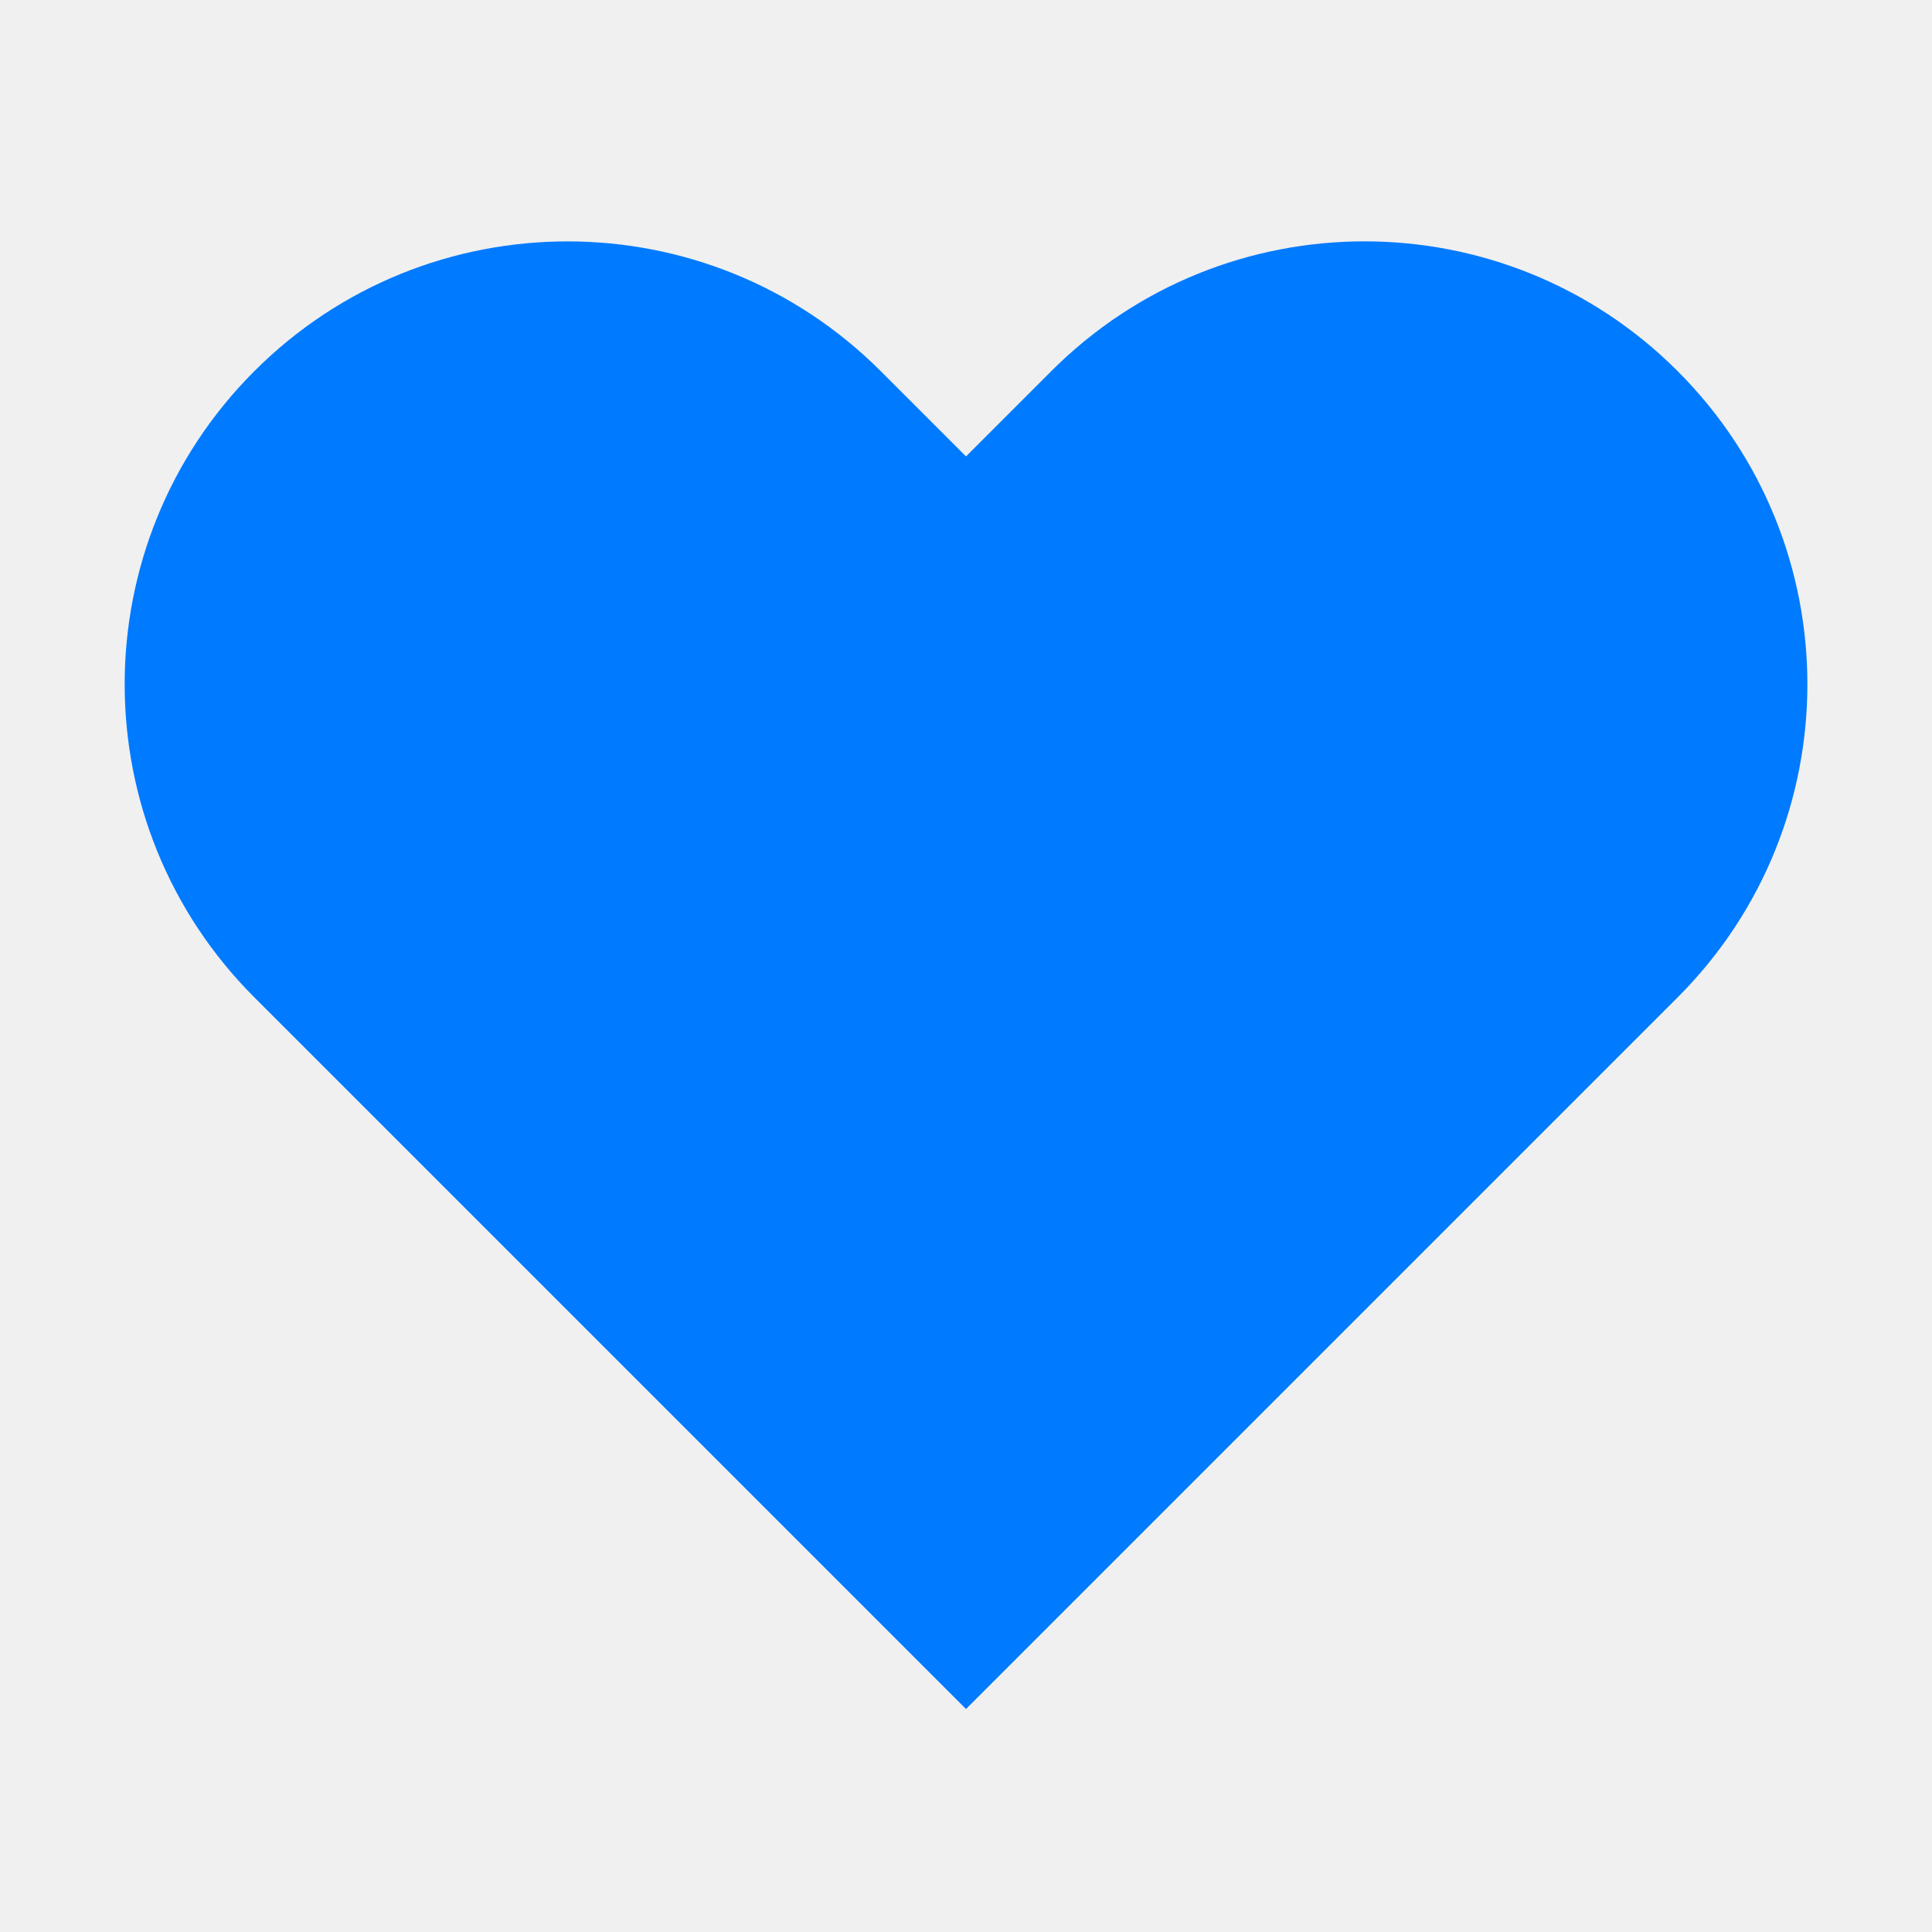
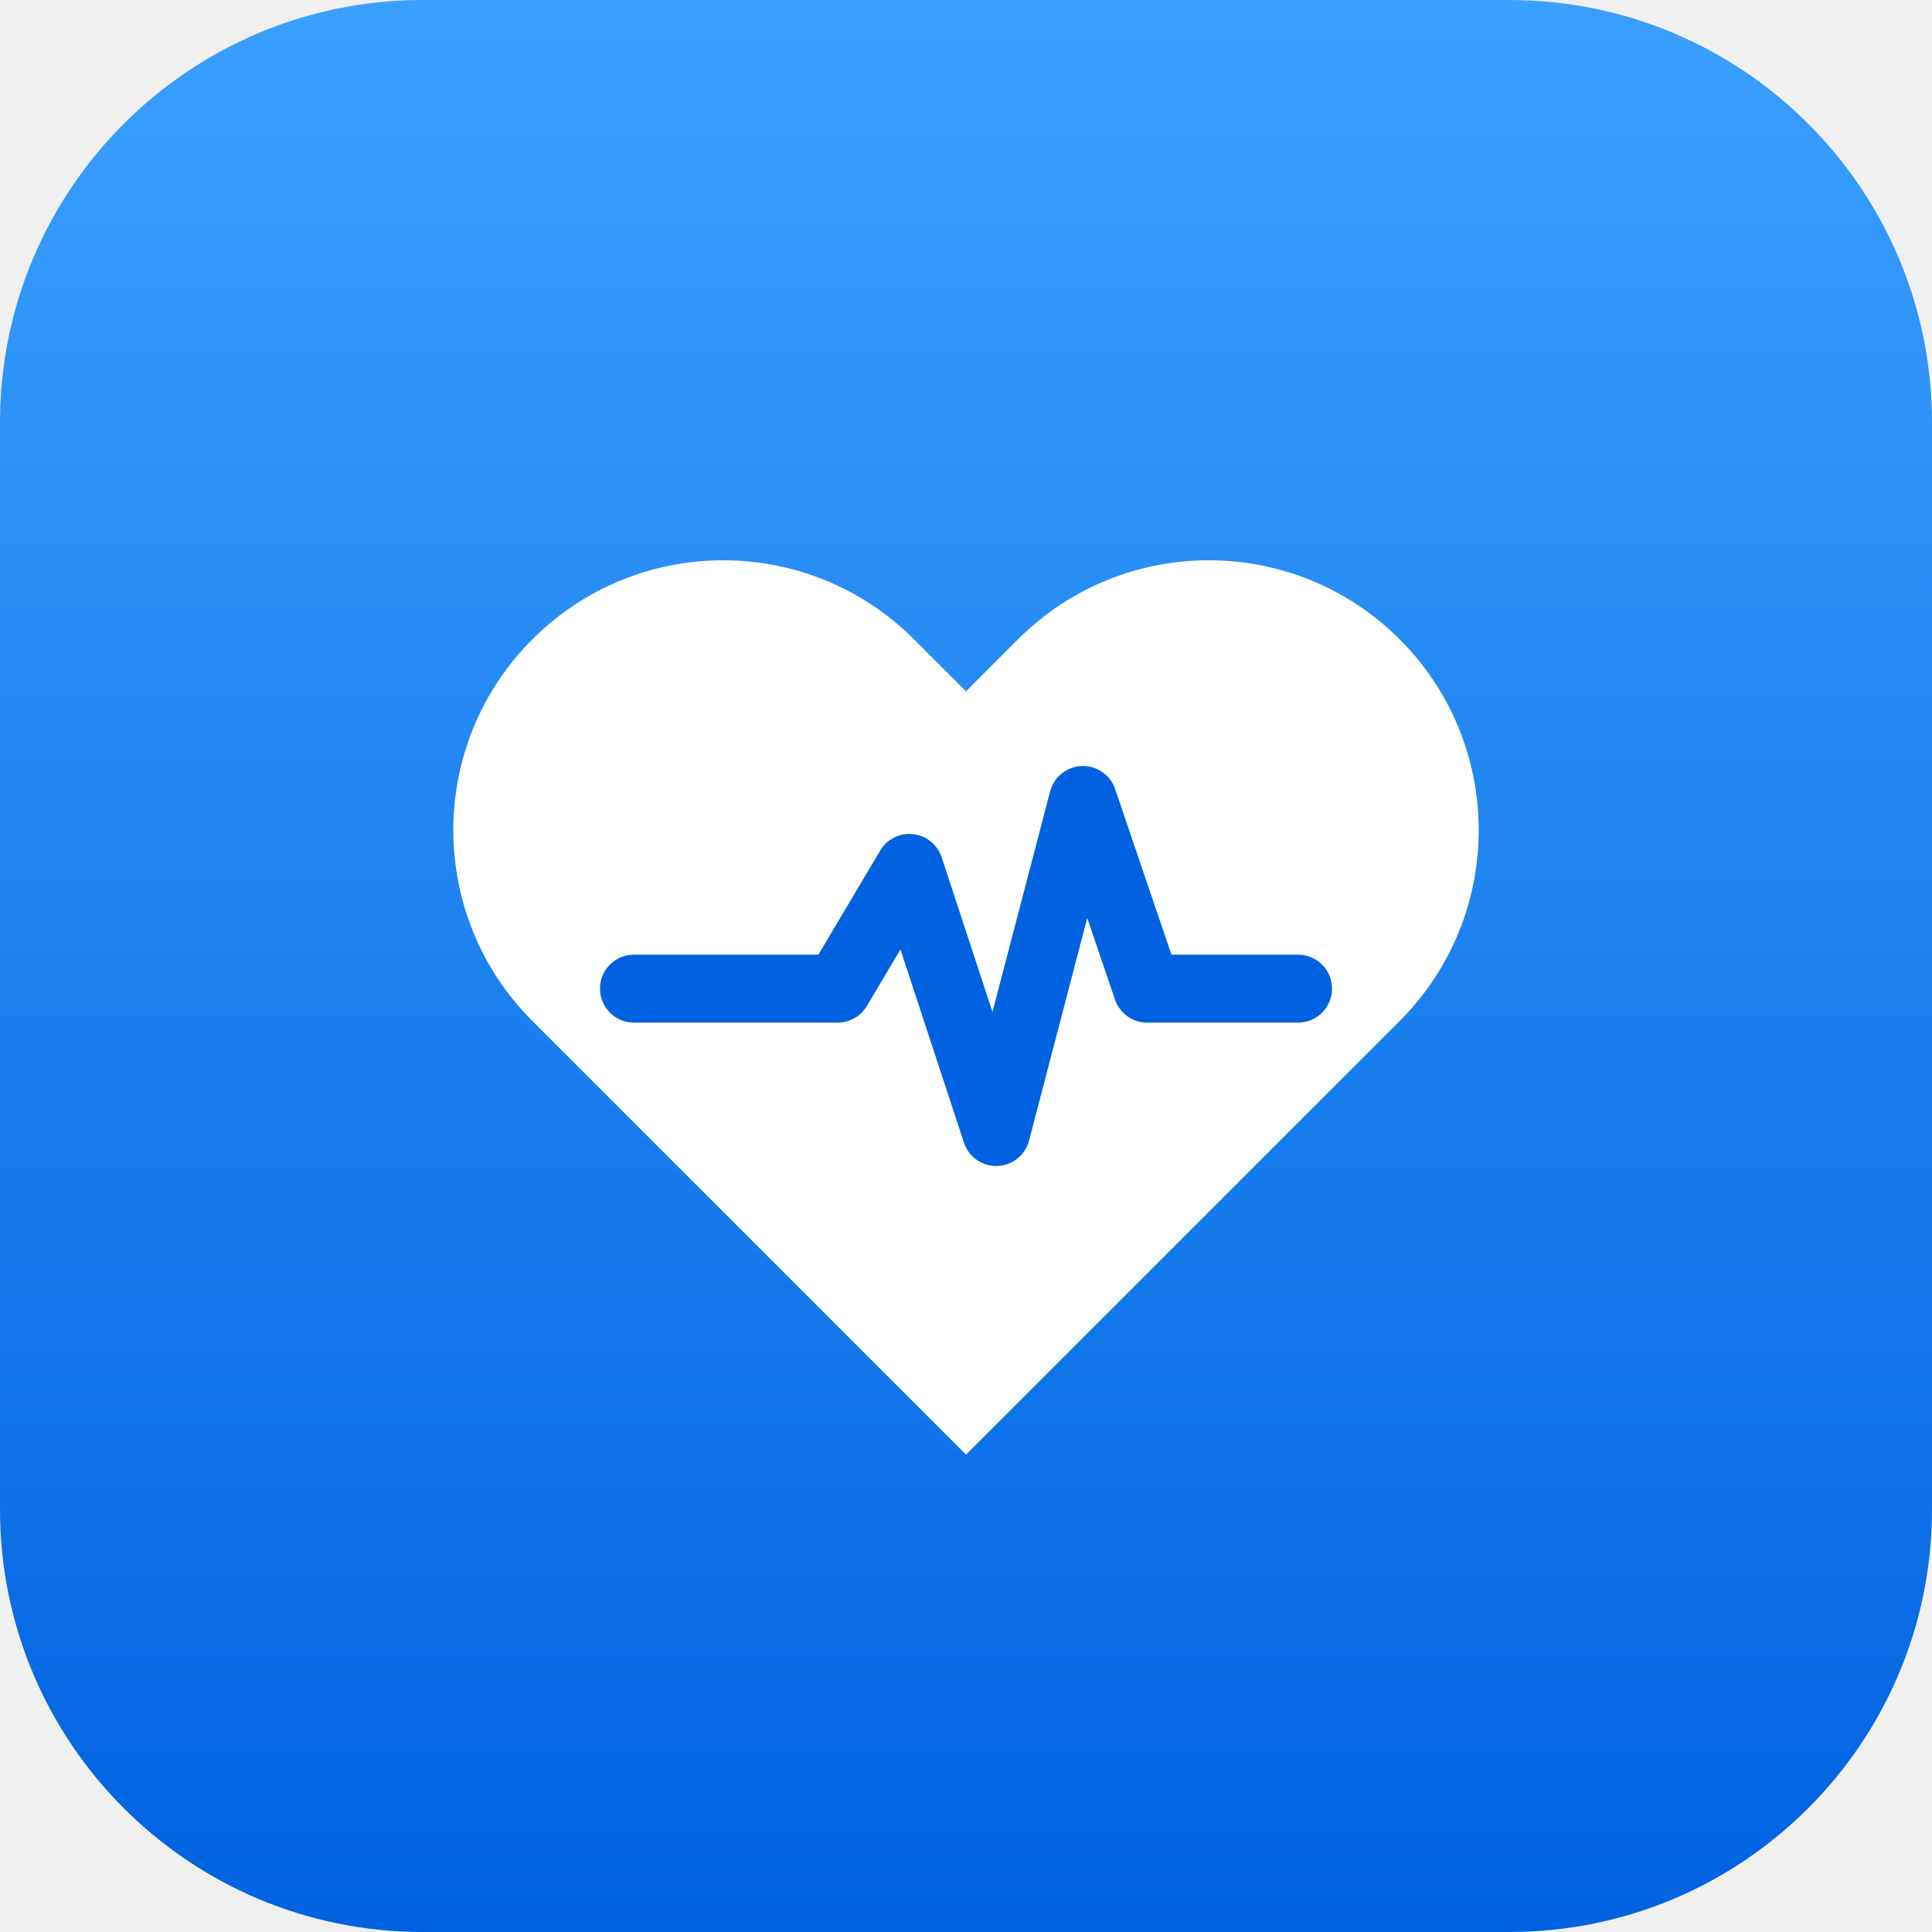
- <svg xmlns="http://www.w3.org/2000/svg" width="32" height="32" viewBox="0 0 24 24" fill="#007AFF">
-   <path d="M20.84 4.61a5.5 5.5 0 0 0-7.78 0L12 5.67l-1.06-1.06a5.5 5.5 0 0 0-7.78 7.78l1.06 1.06L12 21.23l7.78-7.78 1.06-1.06a5.5 5.5 0 0 0 0-7.78z" />
+ <svg xmlns="http://www.w3.org/2000/svg" width="32" height="32" viewBox="0 0 512 512">
+   <defs>
+     <linearGradient id="fav-bg" x1="0" y1="0" x2="0" y2="1">
+       <stop offset="0" stop-color="#3AA0FF" />
+       <stop offset="1" stop-color="#0062E0" />
+     </linearGradient>
+   </defs>
+   <rect width="512" height="512" rx="112" fill="url(#fav-bg)" />
+   <path fill="#ffffff" transform="translate(256 272) scale(13) translate(-12 -12.5)" d="M20.84 4.61a5.5 5.5 0 0 0-7.78 0L12 5.67l-1.06-1.06a5.5 5.5 0 0 0-7.78 7.78l1.06 1.06L12 21.23l7.78-7.78 1.06-1.06a5.5 5.5 0 0 0 0-7.78z" />
+   <path fill="none" stroke="#0062E0" stroke-width="18" stroke-linecap="round" stroke-linejoin="round" d="M168 262 H222 L241 230 L264 300 L287 212 L304 262 H344" />
</svg>
